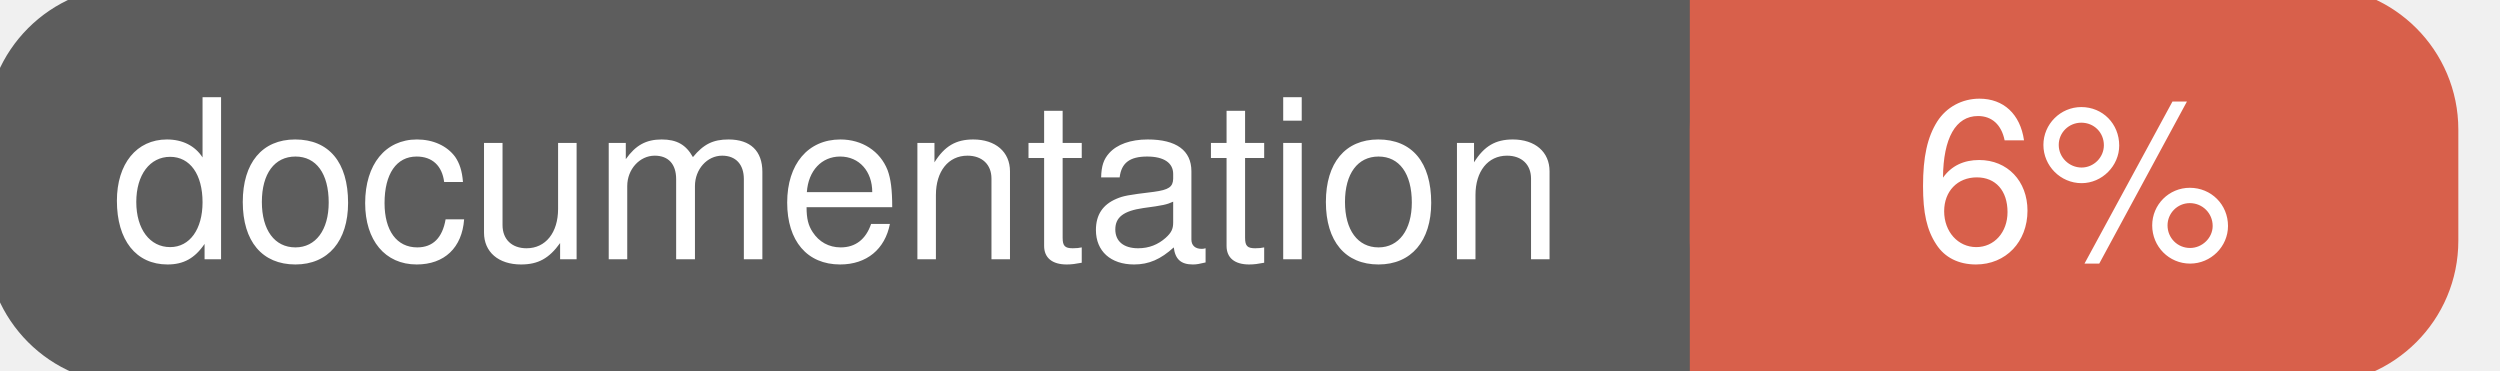
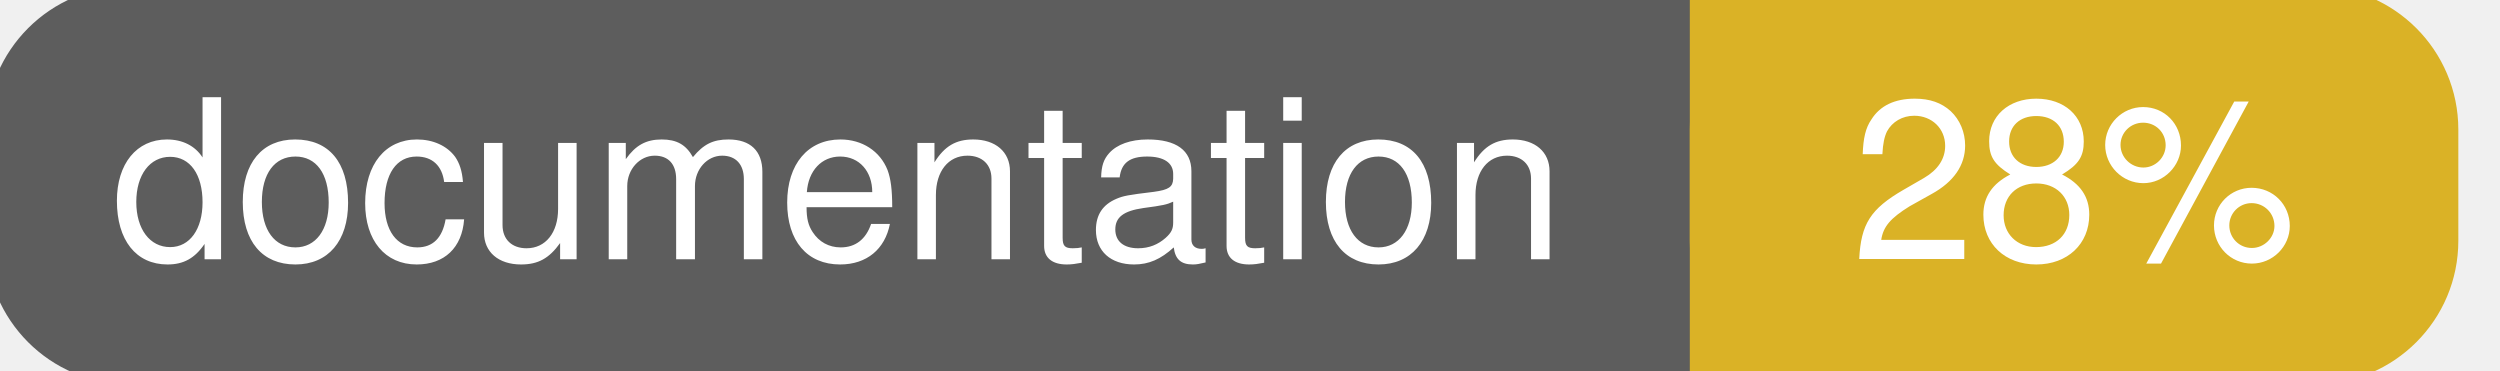
<svg xmlns="http://www.w3.org/2000/svg" width="135" height="20">
  <g>
    <rect id="svg_1" height="20" width="130" y="0" x="0" stroke-width="1.5" stroke="#5d5d5d" fill="#5d5d5d" rx="7" ry="7" />
-     <rect id="svg_2" height="20" width="40" y="0" x="92" stroke-width="1.5" stroke="#d8604b" fill="#d8604b" rx="7" ry="7" />
-     <rect id="svg_3" height="20" width="22" y="0" x="92" stroke-width="1.5" stroke="#d8604b" fill="#d8604b" />
+     <rect id="svg_2" height="20" width="40" y="0" x="92" stroke-width="1.5" stroke="#dab226" fill="#dab226" rx="7" ry="7" />
+     <rect id="svg_3" height="20" width="22" y="0" x="92" stroke-width="1.5" stroke="#dab226" fill="#dab226" />
    <text xml:space="preserve" text-anchor="start" font-family="Helvetica, Arial, sans-serif" font-size="12" id="svg_4" y="14" x="6" stroke-width="0" stroke="#5d5d5d" fill="#ffffff">documentation</text>
-     <text xml:space="preserve" text-anchor="middle" font-family="Helvetica, Arial, sans-serif" font-size="12" id="svg_5" y="14" x="112" stroke-width="0" stroke="#5d5d5d" fill="#ffffff" style="text-anchor: middle">6%</text>
+     <text xml:space="preserve" text-anchor="middle" font-family="Helvetica, Arial, sans-serif" font-size="12" id="svg_5" y="14" x="112" stroke-width="0" stroke="#5d5d5d" fill="#ffffff" style="text-anchor: middle">28%</text>
  </g>
</svg>
